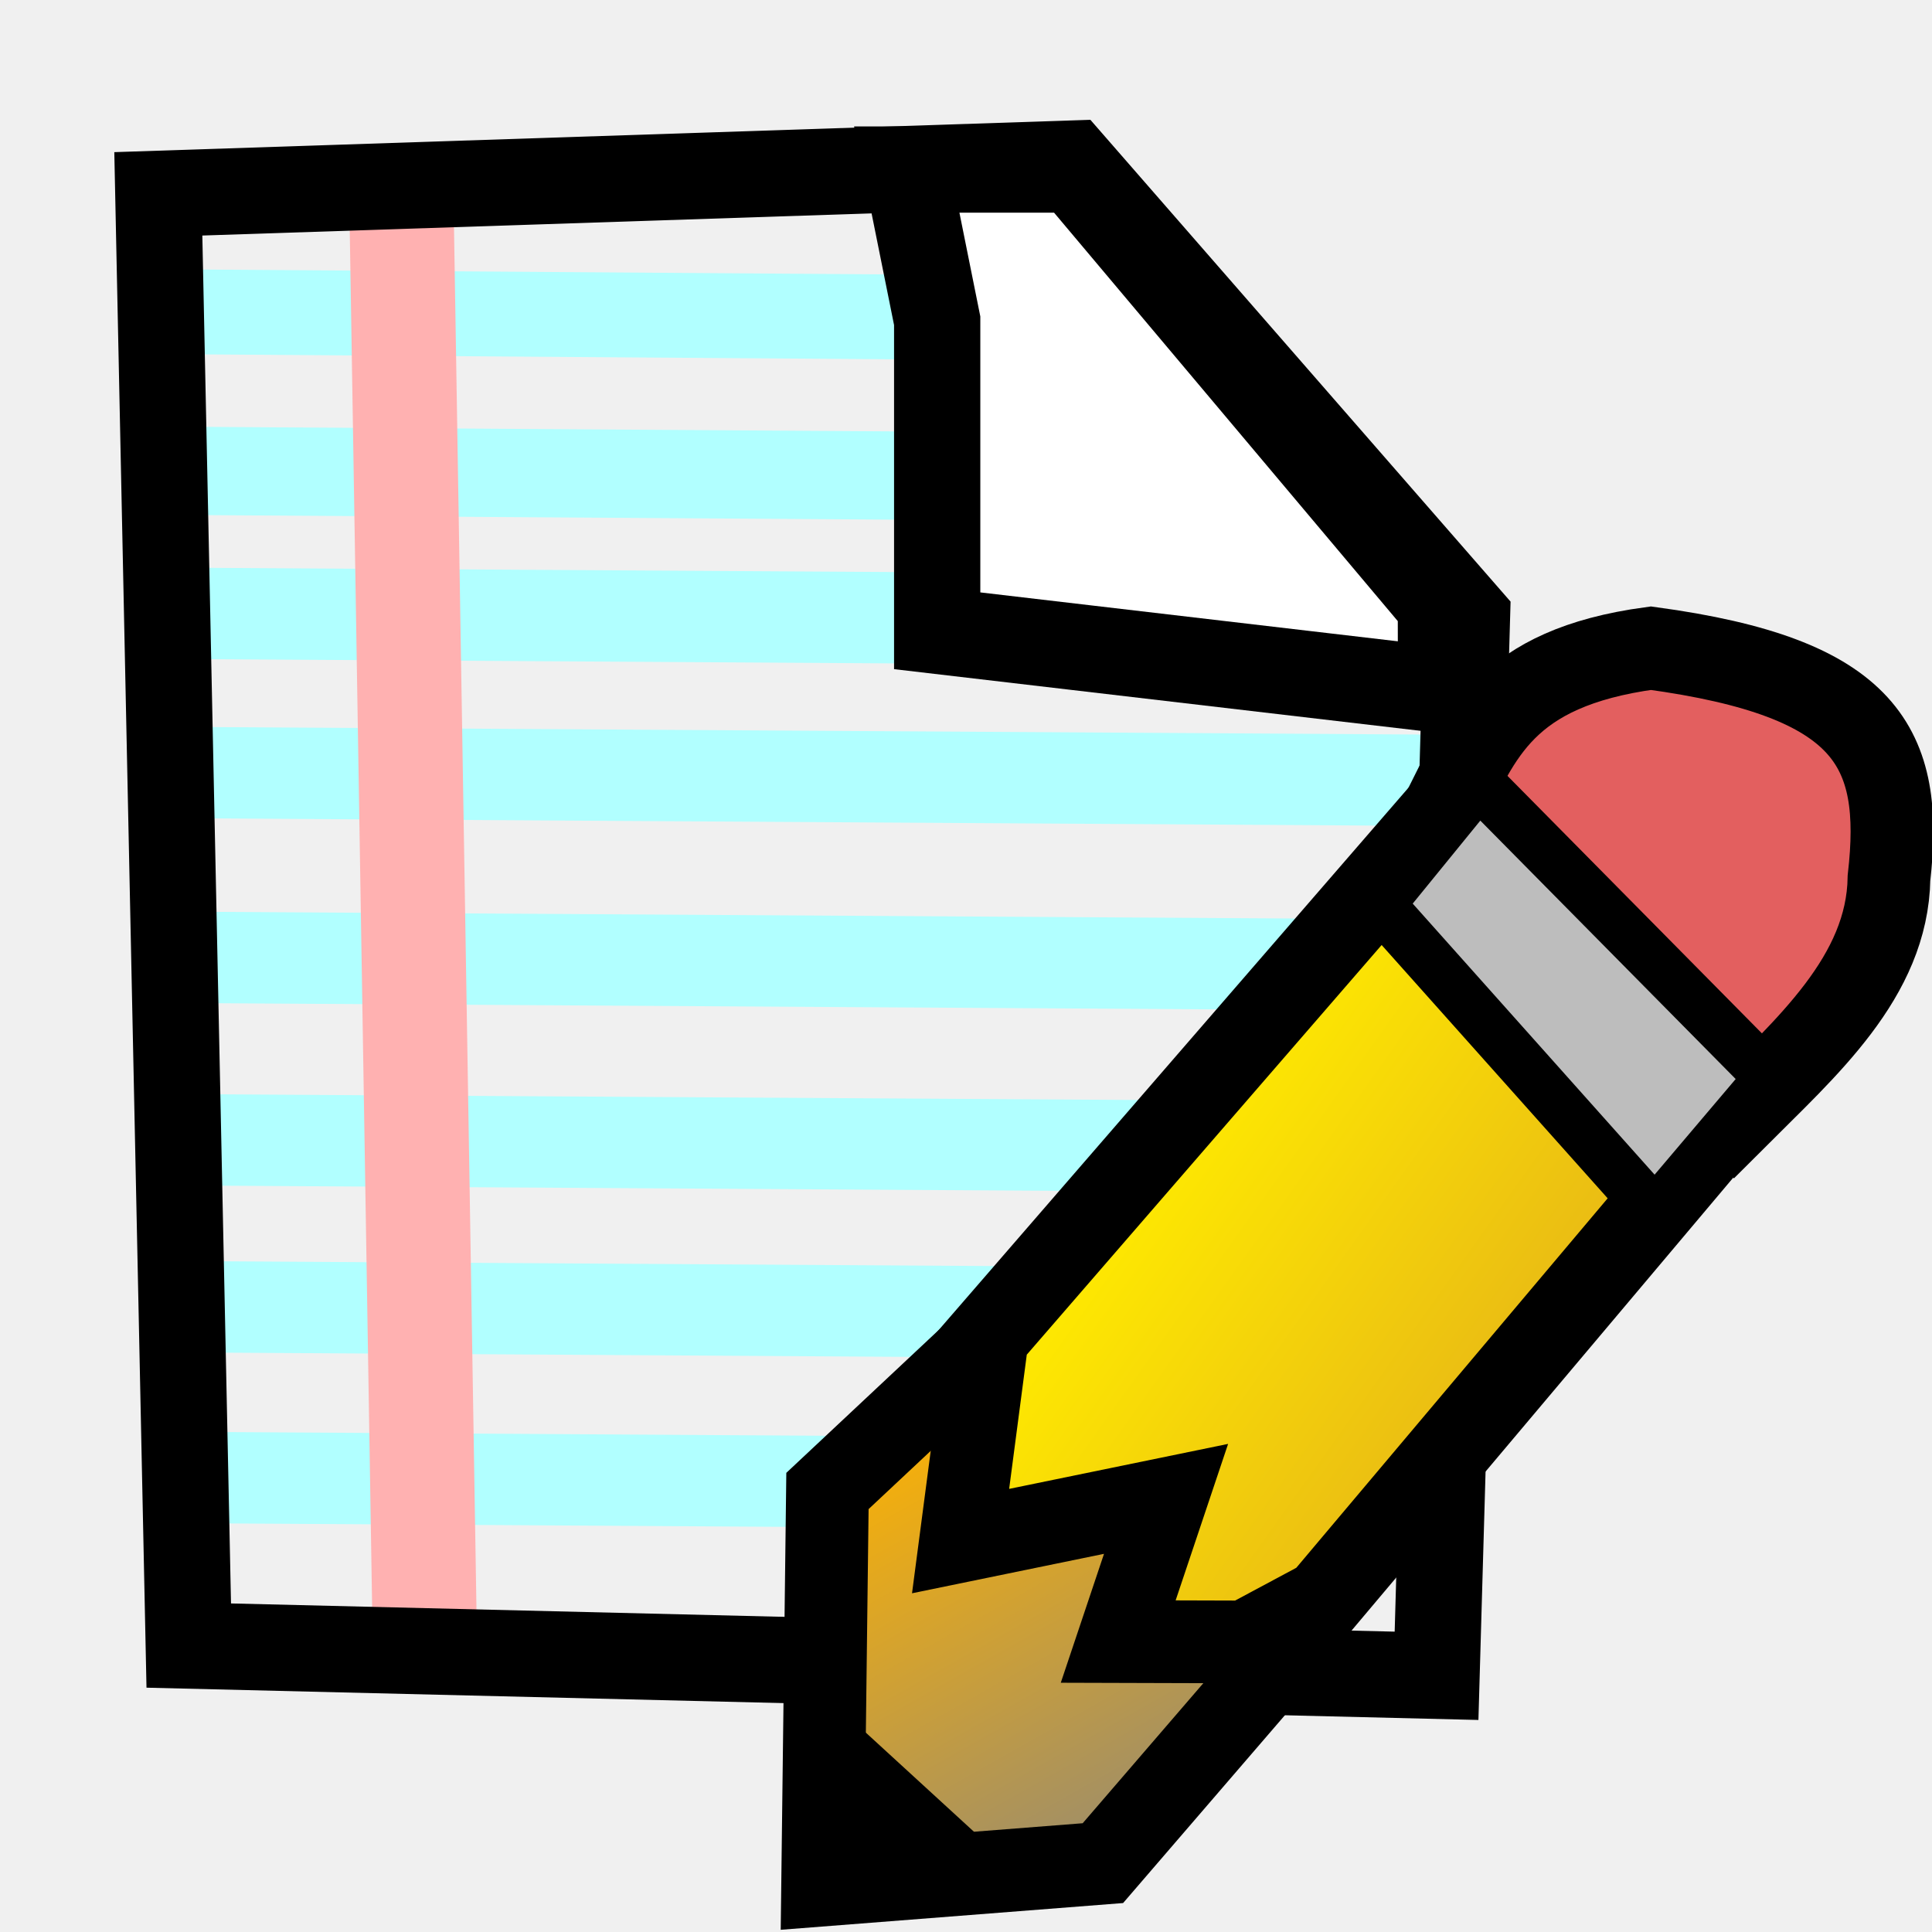
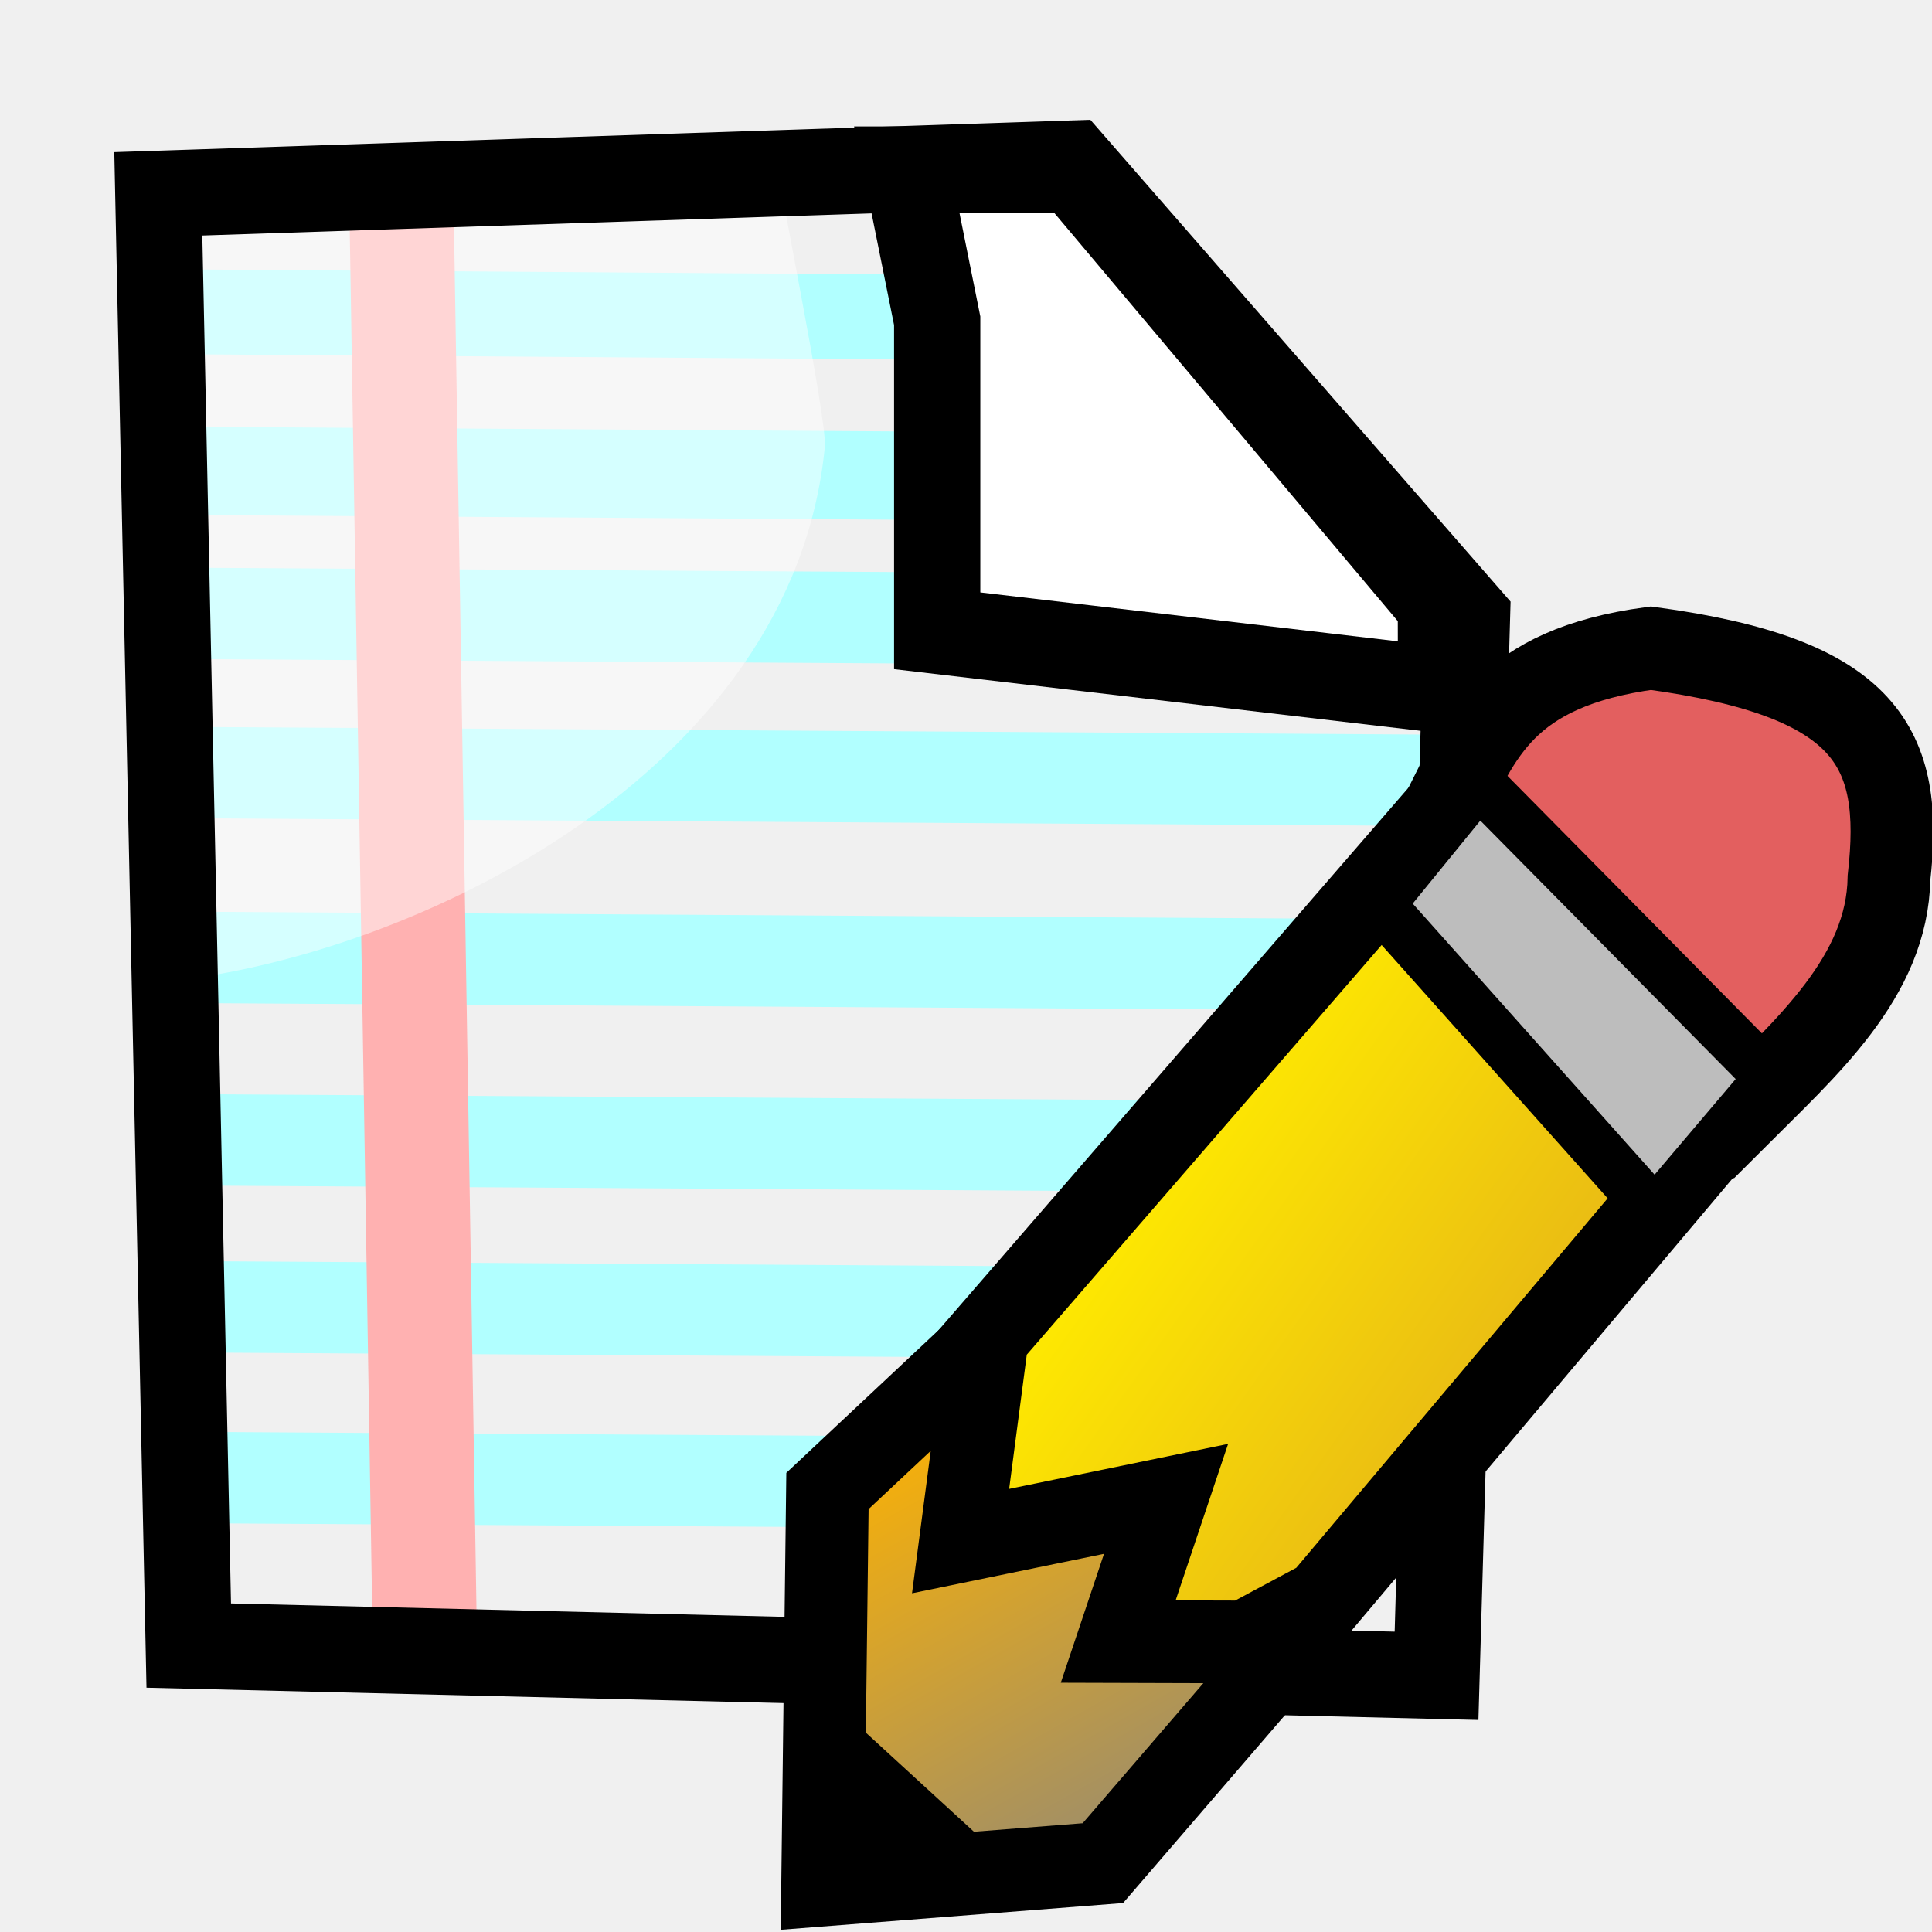
<svg xmlns="http://www.w3.org/2000/svg" xmlns:xlink="http://www.w3.org/1999/xlink" id="svg1340" width="400" height="400" version="1.0">
  <defs id="defs1343">
    <linearGradient id="linearGradient3307">
      <stop style="stop-color:#b2b10d;stop-opacity:1;" offset="0" id="stop3309" />
      <stop style="stop-color:#b77a16;stop-opacity:1;" offset="1" id="stop3311" />
    </linearGradient>
    <linearGradient id="linearGradient17275">
      <stop style="stop-color:#ffb300;stop-opacity:1;" offset="0" id="stop17277" />
      <stop style="stop-color:#978b71;stop-opacity:1;" offset="1" id="stop17279" />
    </linearGradient>
    <linearGradient id="linearGradient17267">
      <stop style="stop-color:#ffeb00;stop-opacity:1;" offset="0" id="stop17269" />
      <stop style="stop-color:#e3ad1a;stop-opacity:1;" offset="1" id="stop17271" />
    </linearGradient>
    <linearGradient id="linearGradient9578">
      <stop style="stop-color:#ffffff;stop-opacity:1;" offset="0" id="stop9580" />
      <stop style="stop-color:#d3d3d3;stop-opacity:1;" offset="1" id="stop9582" />
    </linearGradient>
    <linearGradient id="linearGradient2250">
      <stop style="stop-color:#ff0000;stop-opacity:1;" offset="0" id="stop2252" />
      <stop style="stop-color:#850000;stop-opacity:1;" offset="1" id="stop2254" />
    </linearGradient>
    <linearGradient id="linearGradient2244">
      <stop id="stop2246" offset="0" style="stop-color:#6fff58;stop-opacity:1;" />
      <stop id="stop2248" offset="1" style="stop-color:#327e29;stop-opacity:1;" />
    </linearGradient>
    <linearGradient id="linearGradient2232">
      <stop style="stop-color:#0030ff;stop-opacity:1;" offset="0" id="stop2234" />
      <stop style="stop-color:#02116f;stop-opacity:1;" offset="1" id="stop2236" />
    </linearGradient>
    <linearGradient xlink:href="#linearGradient17267" id="linearGradient17273" x1="301.051" y1="880.098" x2="383.51" y2="938.793" gradientUnits="userSpaceOnUse" gradientTransform="matrix(1.153929,0,0,1.153929,-100.4884,-801.3813)" />
    <linearGradient xlink:href="#linearGradient17275" id="linearGradient17281" x1="250.024" y1="938.761" x2="297.127" y2="1022.327" gradientUnits="userSpaceOnUse" gradientTransform="matrix(1.153929,0,0,1.153929,-100.4884,-801.3813)" />
    <linearGradient xlink:href="#linearGradient3307" id="linearGradient3313" x1="262.135" y1="928.008" x2="365.602" y2="928.008" gradientUnits="userSpaceOnUse" />
    <linearGradient xlink:href="#linearGradient17275" id="linearGradient1930" gradientUnits="userSpaceOnUse" gradientTransform="matrix(1.153929,0,0,1.153929,-100.4884,-801.3813)" x1="250.024" y1="938.761" x2="297.127" y2="1022.327" />
    <linearGradient xlink:href="#linearGradient17267" id="linearGradient1932" gradientUnits="userSpaceOnUse" gradientTransform="matrix(1.153929,0,0,1.153929,-100.4884,-801.3813)" x1="301.051" y1="880.098" x2="383.51" y2="938.793" />
+     <linearGradient xlink:href="#linearGradient17267" id="linearGradient10641" gradientUnits="userSpaceOnUse" gradientTransform="matrix(1.14229,0,0,1.14229,-95.43778,-785.3163)" x1="301.051" y1="880.098" x2="383.51" y2="938.793" />
+     <linearGradient xlink:href="#linearGradient17275" id="linearGradient10644" gradientUnits="userSpaceOnUse" gradientTransform="matrix(1.14229,0,0,1.14229,-95.43778,-785.3163)" x1="250.024" y1="938.761" x2="297.127" y2="1022.327" />
  </defs>
-   <g id="g1910" transform="matrix(0.989914,0,0,0.989914,4.037098,7.982316)">
-     <path id="path8703" d="M 296.247,340.576 L 35.272,334.251 L 28.907,30.625 L 219.864,24.299 L 302.612,119.182 L 296.247,340.576 z " style="fill:none;fill-opacity:1;fill-rule:evenodd;stroke:none;stroke-width:15.634px;stroke-linecap:butt;stroke-linejoin:miter;stroke-opacity:1" />
-     <path id="path5980" d="M 36.453,265.255 L 293.443,266.837 L 36.453,265.255 z " style="fill:#b1ffff;fill-opacity:1;fill-rule:evenodd;stroke:#b1ffff;stroke-width:19.105px;stroke-linecap:butt;stroke-linejoin:miter;stroke-opacity:1" />
-     <path id="path4226" d="M 36.985,153.538 L 293.976,155.119 L 36.985,153.538 z " style="fill:#b1ffff;fill-opacity:1;fill-rule:evenodd;stroke:#b1ffff;stroke-width:19.105px;stroke-linecap:butt;stroke-linejoin:miter;stroke-opacity:1" />
-     <path id="path5976" d="M 39.699,192.2 L 296.69,193.781 L 39.699,192.2 z " style="fill:#b1ffff;fill-opacity:1;fill-rule:evenodd;stroke:#b1ffff;stroke-width:19.105px;stroke-linecap:butt;stroke-linejoin:miter;stroke-opacity:1" />
-     <path id="path5978" d="M 38.888,230.351 L 295.878,231.932 L 38.888,230.351 z " style="fill:#b1ffff;fill-opacity:1;fill-rule:evenodd;stroke:#b1ffff;stroke-width:19.105px;stroke-linecap:butt;stroke-linejoin:miter;stroke-opacity:1" />
-     <path id="path5982" d="M 37.264,300.972 L 294.255,302.553 L 37.264,300.972 z " style="fill:#b1ffff;fill-opacity:1;fill-rule:evenodd;stroke:#b1ffff;stroke-width:19.105px;stroke-linecap:butt;stroke-linejoin:miter;stroke-opacity:1" />
-     <path id="path3590" d="M 33.006,90.406 L 272.9,91.988 L 33.006,90.406 z " style="fill:#b1ffff;fill-opacity:1;fill-rule:evenodd;stroke:#b1ffff;stroke-width:18.459px;stroke-linecap:butt;stroke-linejoin:miter;stroke-opacity:1" />
-     <path id="path3592" d="M 28.887,57.115 L 250.616,58.697 L 28.887,57.115 z " style="fill:#b1ffff;fill-opacity:1;fill-rule:evenodd;stroke:#b1ffff;stroke-width:17.746px;stroke-linecap:butt;stroke-linejoin:miter;stroke-opacity:1" />
-     <path id="path3588" d="M 39.381,120.253 L 296.372,121.834 L 39.381,120.253 z " style="fill:#b1ffff;fill-opacity:1;fill-rule:evenodd;stroke:#b1ffff;stroke-width:19.105px;stroke-linecap:butt;stroke-linejoin:miter;stroke-opacity:1" />
-     <path id="path3594" d="M 84.732,332.438 L 79.958,38.908 L 84.732,332.438 z " style="fill:#ffb1b1;fill-opacity:1;fill-rule:evenodd;stroke:#ffb1b1;stroke-width:21.81px;stroke-linecap:butt;stroke-linejoin:miter;stroke-opacity:1" />
-     <path id="path4212" d="M 296.374,342.429 L 35.399,336.104 L 29.034,32.478 L 219.991,26.152 L 302.739,121.035 L 296.374,342.429 z " style="fill:none;fill-opacity:1;fill-rule:evenodd;stroke:black;stroke-width:18.041px;stroke-linecap:butt;stroke-linejoin:miter;stroke-opacity:1" />
-     <path id="path3596" d="M 190.323,26.804 L 196.689,58.432 L 196.689,123.269 L 302.069,135.613 L 302.037,117.953 L 225.332,26.804 L 190.323,26.804 z " style="fill:white;fill-opacity:1;fill-rule:evenodd;stroke:none;stroke-width:15.634px;stroke-linecap:butt;stroke-linejoin:miter;stroke-opacity:1" />
-     <path id="path4216" d="M 185.569,27.397 L 191.934,59.025 L 191.934,123.862 L 297.314,136.206 L 297.282,118.546 L 220.577,27.397 L 185.569,27.397 z " style="fill:none;fill-opacity:0.75;fill-rule:evenodd;stroke:black;stroke-width:18.041px;stroke-linecap:butt;stroke-linejoin:miter;stroke-opacity:1" />
-     <path id="path15301" d="M 298.209,160.67 C 305.517,146.171 310.367,131.672 341.205,127.504 C 386.558,133.667 394.131,148.18 391.002,175.554 C 390.671,196.276 373.687,211.025 358.799,225.924 L 298.209,160.67 z " style="fill:#e35f5f;fill-opacity:1;fill-rule:evenodd;stroke:black;stroke-width:17.299px;stroke-linecap:butt;stroke-linejoin:miter;stroke-opacity:1" />
-     <path id="path15305" d="M 198.292,276.3 L 168.983,303.772 L 167.972,386.189 L 226.59,381.611 L 267.016,334.679 C 255.882,303.445 230.808,286.151 198.292,276.3 z " style="fill:url(#linearGradient1930);fill-opacity:1;fill-rule:evenodd;stroke:black;stroke-width:17.299px;stroke-linecap:butt;stroke-linejoin:miter;stroke-opacity:1" />
-     <path id="path15303" d="M 299.492,159.517 L 199.317,275.162 C 199.317,275.162 200.218,275.583 201.805,276.352 L 196.828,314.251 L 239.801,305.423 L 229.794,335.268 L 256.405,335.347 L 272.584,326.681 C 272.584,326.681 357.513,225.904 357.513,225.904 L 299.492,159.517 z " style="fill:url(#linearGradient1932);fill-opacity:1;fill-rule:evenodd;stroke:black;stroke-width:17.299px;stroke-linecap:butt;stroke-linejoin:miter;stroke-opacity:1" />
-     <path id="path17283" d="M 175.022,353.276 L 202.574,378.531 L 171.579,385.418 L 175.022,353.276 z " style="fill:black;fill-opacity:1;fill-rule:evenodd;stroke:black;stroke-width:1.154px;stroke-linecap:butt;stroke-linejoin:miter;stroke-opacity:1" />
-     <path id="path1557" d="M 284.415,181.081 L 342.08,245.703 L 366.129,217.34 L 305.148,155.629 L 284.415,181.081 z " style="fill:#bdbdbd;fill-opacity:1;fill-rule:evenodd;stroke:black;stroke-width:10.616;stroke-linecap:butt;stroke-linejoin:miter;stroke-miterlimit:4;stroke-dasharray:none;stroke-opacity:1" />
-   </g>
+   <path style="fill:none;fill-opacity:1;fill-rule:evenodd;stroke:none;stroke-width:15.634px;stroke-linecap:butt;stroke-linejoin:miter;stroke-opacity:1" d="M 297.296,345.124 L 38.953,338.862 L 32.653,38.298 L 221.684,32.036 L 303.597,125.963 L 297.296,345.124 z " id="path8703" />
+   <path style="fill:#b1ffff;fill-opacity:1;fill-rule:evenodd;stroke:#b1ffff;stroke-width:18.913px;stroke-linecap:butt;stroke-linejoin:miter;stroke-opacity:1" d="M 40.122,270.562 L 294.521,272.128 L 40.122,270.562 z " id="path5980" />
+   <path style="fill:#b1ffff;fill-opacity:1;fill-rule:evenodd;stroke:#b1ffff;stroke-width:18.913px;stroke-linecap:butt;stroke-linejoin:miter;stroke-opacity:1" d="M 40.649,159.972 L 295.048,161.537 L 40.649,159.972 z " id="path4226" />
+   <path style="fill:#b1ffff;fill-opacity:1;fill-rule:evenodd;stroke:#b1ffff;stroke-width:18.913px;stroke-linecap:butt;stroke-linejoin:miter;stroke-opacity:1" d="M 43.336,198.243 L 297.735,199.809 L 43.336,198.243 z " id="path5976" />
+   <path style="fill:#b1ffff;fill-opacity:1;fill-rule:evenodd;stroke:#b1ffff;stroke-width:18.913px;stroke-linecap:butt;stroke-linejoin:miter;stroke-opacity:1" d="M 42.533,236.01 L 296.931,237.575 L 42.533,236.01 z " id="path5978" />
+   <path style="fill:#b1ffff;fill-opacity:1;fill-rule:evenodd;stroke:#b1ffff;stroke-width:18.913px;stroke-linecap:butt;stroke-linejoin:miter;stroke-opacity:1" d="M 40.926,305.918 L 295.324,307.484 L 40.926,305.918 z " id="path5982" />
+   <path style="fill:#b1ffff;fill-opacity:1;fill-rule:evenodd;stroke:#b1ffff;stroke-width:18.273px;stroke-linecap:butt;stroke-linejoin:miter;stroke-opacity:1" d="M 36.71,97.477 L 274.185,99.042 L 36.71,97.477 z " id="path3590" />
+   <path style="fill:#b1ffff;fill-opacity:1;fill-rule:evenodd;stroke:#b1ffff;stroke-width:17.567px;stroke-linecap:butt;stroke-linejoin:miter;stroke-opacity:1" d="M 32.632,64.521 L 252.125,66.087 L 32.632,64.521 z " id="path3592" />
+   <path style="fill:#b1ffff;fill-opacity:1;fill-rule:evenodd;stroke:#b1ffff;stroke-width:18.913px;stroke-linecap:butt;stroke-linejoin:miter;stroke-opacity:1" d="M 43.021,127.023 L 297.42,128.588 L 43.021,127.023 z " id="path3588" />
+   <path style="fill:#ffb1b1;fill-opacity:1;fill-rule:evenodd;stroke:#ffb1b1;stroke-width:21.59px;stroke-linecap:butt;stroke-linejoin:miter;stroke-opacity:1" d="M 87.915,337.067 L 83.189,46.498 L 87.915,337.067 z " id="path3594" />
+   <path style="fill:white;fill-opacity:1;fill-rule:evenodd;stroke:none;stroke-width:15.634px;stroke-linecap:butt;stroke-linejoin:miter;stroke-opacity:1" d="M 192.441,34.516 L 198.742,65.825 L 198.742,130.008 L 303.059,142.227 L 303.027,124.746 L 227.097,34.516 L 192.441,34.516 z " id="path3596" />
+   <path style="fill:white;fill-opacity:0.463;stroke:none;stroke-width:17;stroke-linecap:butt;stroke-linejoin:round;stroke-miterlimit:17.9;stroke-dashoffset:0;stroke-opacity:1" d="M 160.234,29.807 C 160.577,35.198 171.329,86.866 170.774,92.526 C 164.114,160.514 85.147,197.896 34.739,203.185 C 29.072,203.78 36.015,202.471 30.348,201.876 L 37.436,47.878 L 160.234,29.807 z " id="path3886" />
+   <path style="fill:none;fill-opacity:1;fill-rule:evenodd;stroke:black;stroke-width:17.859px;stroke-linecap:butt;stroke-linejoin:miter;stroke-opacity:1" d="M 297.421,346.958 L 39.079,340.696 L 32.778,40.133 L 221.809,33.871 L 303.723,127.797 L 297.421,346.958 z " id="path4212" />
+   <path style="fill:none;fill-opacity:0.75;fill-rule:evenodd;stroke:black;stroke-width:17.859px;stroke-linecap:butt;stroke-linejoin:miter;stroke-opacity:1" d="M 187.734,35.103 L 194.035,66.412 L 194.035,130.595 L 298.352,142.815 L 298.32,125.333 L 222.39,35.103 L 187.734,35.103 z " id="path4216" />
+   <path style="fill:#e35f5f;fill-opacity:1;fill-rule:evenodd;stroke:black;stroke-width:17.124px;stroke-linecap:butt;stroke-linejoin:miter;stroke-opacity:1" d="M 299.238,167.032 C 306.473,152.679 311.273,138.326 341.801,134.2 C 386.696,140.302 394.193,154.668 391.095,181.766 C 390.767,202.279 373.955,216.879 359.217,231.628 L 299.238,167.032 z " id="path15301" />
+   <path style="fill:url(#linearGradient10644);fill-opacity:1;fill-rule:evenodd;stroke:black;stroke-width:17.124px;stroke-linecap:butt;stroke-linejoin:miter;stroke-opacity:1" d="M 200.329,281.495 L 171.316,308.69 L 170.315,390.277 L 228.342,385.744 L 268.36,339.285 C 257.338,308.367 232.517,291.247 200.329,281.495 z " id="path15305" />
+   <path style="fill:url(#linearGradient10641);fill-opacity:1;fill-rule:evenodd;stroke:black;stroke-width:17.124px;stroke-linecap:butt;stroke-linejoin:miter;stroke-opacity:1" d="M 300.508,165.89 L 201.343,280.369 C 201.343,280.369 202.236,280.785 203.806,281.547 L 198.88,319.064 L 241.42,310.324 L 231.514,339.869 L 257.856,339.947 L 273.872,331.369 C 273.872,331.369 357.944,231.608 357.944,231.608 L 300.508,165.89 z " id="path15303" />
+   <path style="fill:black;fill-opacity:1;fill-rule:evenodd;stroke:black;stroke-width:1.142px;stroke-linecap:butt;stroke-linejoin:miter;stroke-opacity:1" d="M 177.294,357.695 L 204.567,382.695 L 173.885,389.513 L 177.294,357.695 z " id="path17283" />
+   <path style="fill:#bdbdbd;fill-opacity:1;fill-rule:evenodd;stroke:black;stroke-width:10.509;stroke-linecap:butt;stroke-linejoin:miter;stroke-miterlimit:4;stroke-dasharray:none;stroke-opacity:1" d="M 285.584,187.237 L 342.667,251.207 L 366.474,223.131 L 306.107,162.042 L 285.584,187.237 z " id="path1557" />
</svg>
